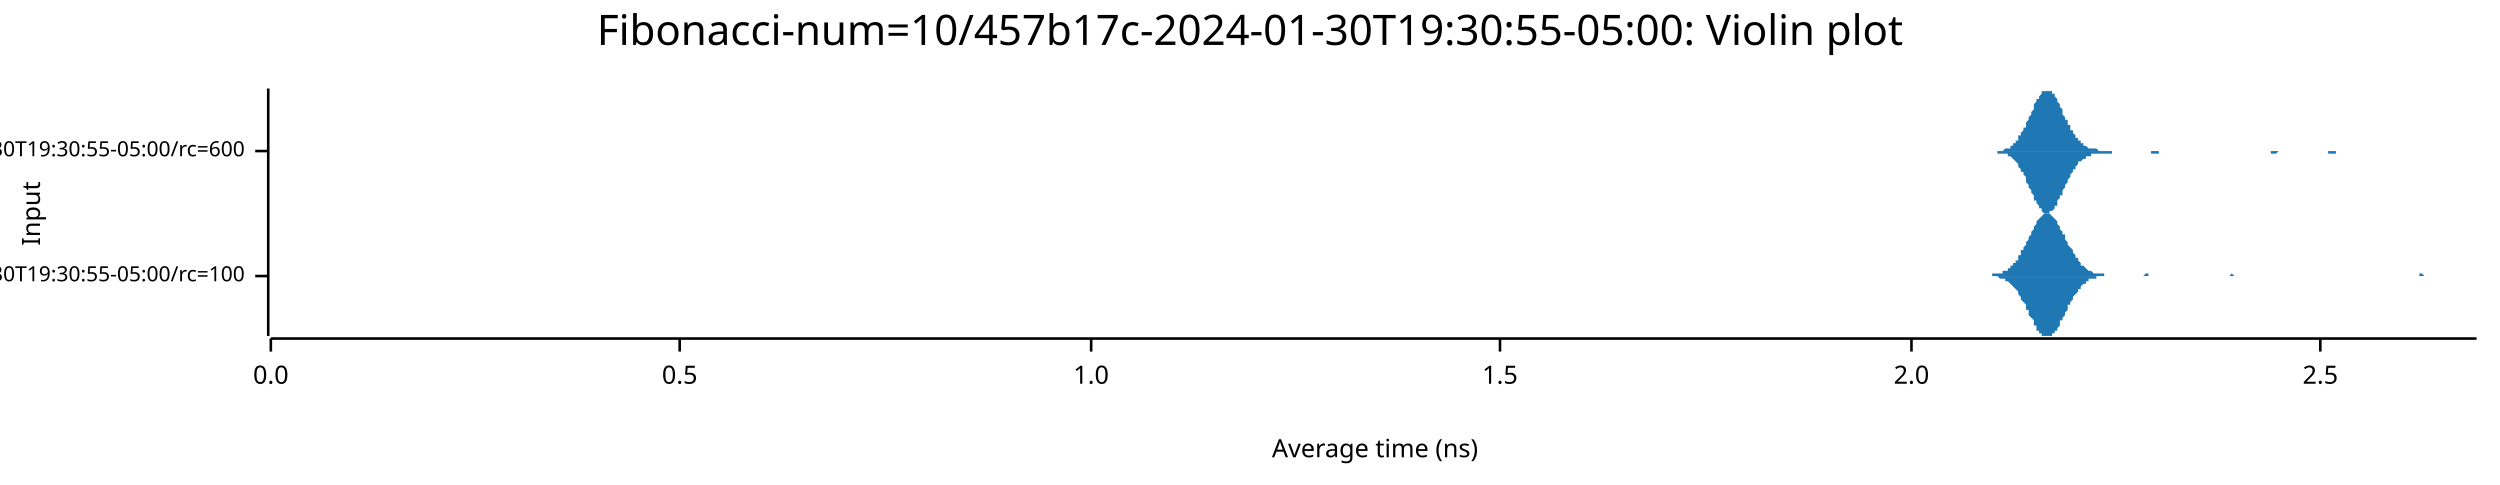
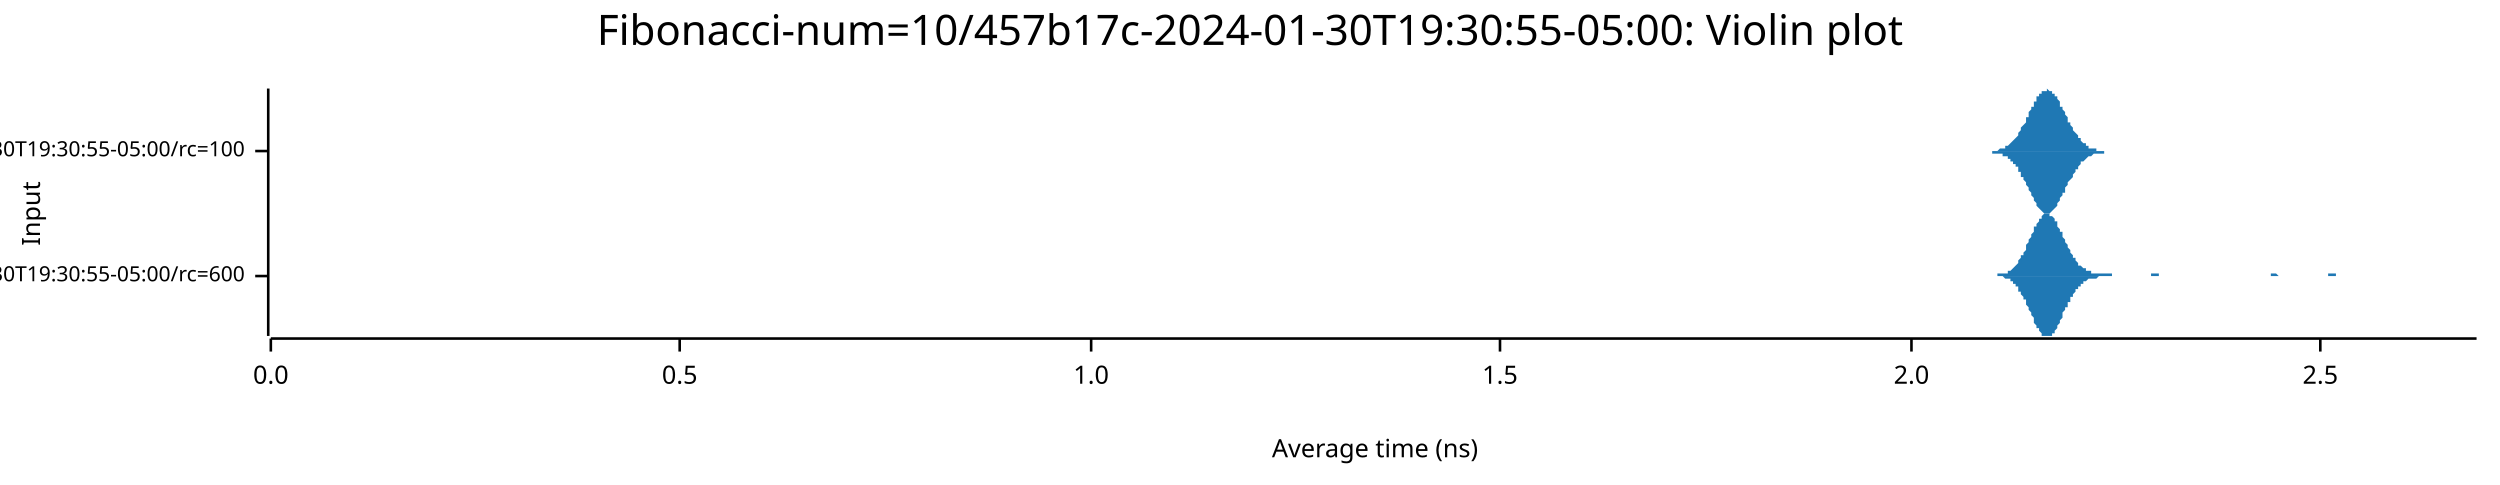
<svg xmlns="http://www.w3.org/2000/svg" width="960" height="186" viewBox="0 0 960 186">
  <text x="480" y="5" dy="0.76em" text-anchor="middle" font-family="sans-serif" font-size="16.129" opacity="1" fill="#000000">
Fibonacci-num=10/457b17c-2024-01-30T19:30:55-05:00: Violin plot
</text>
  <text x="8" y="82" dy="0.76em" text-anchor="middle" font-family="sans-serif" font-size="9.677" opacity="1" fill="#000000" transform="rotate(270, 8, 82)">
Input
</text>
  <text x="528" y="178" dy="-0.5ex" text-anchor="middle" font-family="sans-serif" font-size="9.677" opacity="1" fill="#000000">
Average time (ns)
</text>
  <polyline fill="none" opacity="1" stroke="#000000" stroke-width="1" points="103,34 103,129 " />
  <text x="94" y="106" dy="0.5ex" text-anchor="end" font-family="sans-serif" font-size="8.065" opacity="1" fill="#000000">
- Fibonacci-num=10/457b17c-2024-01-30T19:30:55-05:00/rc=100
+ Fibonacci-num=10/457b17c-2024-01-30T19:30:55-05:00/rc=600
</text>
  <polyline fill="none" opacity="1" stroke="#000000" stroke-width="1" points="98,106 103,106 " />
  <text x="94" y="58" dy="0.5ex" text-anchor="end" font-family="sans-serif" font-size="8.065" opacity="1" fill="#000000">
- Fibonacci-num=10/457b17c-2024-01-30T19:30:55-05:00/rc=600
+ Fibonacci-num=10/457b17c-2024-01-30T19:30:55-05:00/rc=100
</text>
  <polyline fill="none" opacity="1" stroke="#000000" stroke-width="1" points="98,58 103,58 " />
  <polyline fill="none" opacity="1" stroke="#000000" stroke-width="1" points="104,130 951,130 " />
  <text x="104" y="140" dy="0.76em" text-anchor="middle" font-family="sans-serif" font-size="9.677" opacity="1" fill="#000000">
0.0
</text>
  <polyline fill="none" opacity="1" stroke="#000000" stroke-width="1" points="104,130 104,135 " />
  <text x="261" y="140" dy="0.76em" text-anchor="middle" font-family="sans-serif" font-size="9.677" opacity="1" fill="#000000">
0.5
</text>
  <polyline fill="none" opacity="1" stroke="#000000" stroke-width="1" points="261,130 261,135 " />
  <text x="419" y="140" dy="0.76em" text-anchor="middle" font-family="sans-serif" font-size="9.677" opacity="1" fill="#000000">
1.0
</text>
  <polyline fill="none" opacity="1" stroke="#000000" stroke-width="1" points="419,130 419,135 " />
  <text x="576" y="140" dy="0.76em" text-anchor="middle" font-family="sans-serif" font-size="9.677" opacity="1" fill="#000000">
1.5
</text>
  <polyline fill="none" opacity="1" stroke="#000000" stroke-width="1" points="576,130 576,135 " />
  <text x="734" y="140" dy="0.76em" text-anchor="middle" font-family="sans-serif" font-size="9.677" opacity="1" fill="#000000">
2.0
</text>
  <polyline fill="none" opacity="1" stroke="#000000" stroke-width="1" points="734,130 734,135 " />
  <text x="891" y="140" dy="0.76em" text-anchor="middle" font-family="sans-serif" font-size="9.677" opacity="1" fill="#000000">
2.5
</text>
  <polyline fill="none" opacity="1" stroke="#000000" stroke-width="1" points="891,130 891,135 " />
-   <polygon opacity="1" fill="#1F78B4" points="763,106 763,106 764,106 764,106 764,106 765,106 765,105 766,105 766,105 766,105 767,105 767,105 767,105 768,105 768,105 769,105 769,105 769,104 770,104 770,104 770,104 771,104 771,103 772,103 772,103 772,102 773,102 773,102 773,101 774,101 774,100 775,100 775,99 775,98 776,98 776,97 776,96 777,96 777,95 778,94 778,94 778,93 779,92 779,91 779,91 780,90 780,89 781,88 781,88 781,87 782,86 782,86 782,85 783,84 783,84 784,83 784,83 784,83 785,82 785,82 785,82 786,82 786,82 787,82 787,82 787,82 788,83 788,83 788,83 789,84 789,84 790,85 790,85 790,86 791,87 791,87 791,88 792,89 792,90 793,90 793,91 793,92 794,93 794,93 794,94 795,95 795,95 796,96 796,97 796,97 797,98 797,99 798,99 798,100 798,100 799,101 799,101 799,102 800,102 800,102 801,103 801,103 801,103 802,104 802,104 802,104 803,104 803,104 804,105 804,105 804,105 805,105 805,105 805,105 806,105 806,105 807,105 807,105 807,105 808,105 808,106 808,106 809,106 809,106 810,106 810,106 810,106 811,106 811,106 811,106 812,106 812,106 813,106 813,106 813,106 814,106 814,106 814,106 815,106 815,106 816,106 816,106 816,106 817,106 817,106 817,106 818,106 818,106 819,106 819,106 819,106 820,106 820,106 820,106 821,106 821,106 822,106 822,106 822,106 823,106 823,106 823,106 824,105 824,105 825,105 825,106 825,106 826,106 826,106 826,106 827,106 827,106 828,106 828,106 828,106 829,106 829,106 829,106 830,106 830,106 831,106 831,106 831,106 832,106 832,106 832,106 833,106 833,106 834,106 834,106 834,106 835,106 835,106 835,106 836,106 836,106 837,106 837,106 837,106 838,106 838,106 838,106 839,106 839,106 840,106 840,106 840,106 841,106 841,106 841,106 842,106 842,106 843,106 843,106 843,106 844,106 844,106 844,106 845,106 845,106 846,106 846,106 846,106 847,106 847,106 847,106 848,106 848,106 849,106 849,106 849,106 850,106 850,106 851,106 851,106 851,106 852,106 852,106 852,106 853,106 853,106 854,106 854,106 854,106 855,106 855,106 855,106 856,106 856,106 857,105 857,105 857,105 858,106 858,106 858,106 859,106 859,106 860,106 860,106 860,106 861,106 861,106 861,106 862,106 862,106 863,106 863,106 863,106 864,106 864,106 864,106 865,106 865,106 866,106 866,106 866,106 867,106 867,106 867,106 868,106 868,106 869,106 869,106 869,106 870,106 870,106 870,106 871,106 871,106 872,106 872,106 872,106 873,106 873,106 873,106 874,106 874,106 875,106 875,106 875,106 876,106 876,106 876,106 877,106 877,106 878,106 878,106 878,106 879,106 879,106 879,106 880,106 880,106 881,106 881,106 881,106 882,106 882,106 882,106 883,106 883,106 884,106 884,106 884,106 885,106 885,106 885,106 886,106 886,106 887,106 887,106 887,106 888,106 888,106 888,106 889,106 889,106 890,106 890,106 890,106 891,106 891,106 891,106 892,106 892,106 893,106 893,106 893,106 894,106 894,106 894,106 895,106 895,106 896,106 896,106 896,106 897,106 897,106 897,106 898,106 898,106 899,106 899,106 899,106 900,106 900,106 901,106 901,106 901,106 902,106 902,106 902,106 903,106 903,106 904,106 904,106 904,106 905,106 905,106 905,106 906,106 906,106 907,106 907,106 907,106 908,106 908,106 908,106 909,106 909,106 910,106 910,106 910,106 911,106 911,106 911,106 912,106 912,106 913,106 913,106 913,106 914,106 914,106 914,106 915,106 915,106 916,106 916,106 916,106 917,106 917,106 917,106 918,106 918,106 919,106 919,106 919,106 920,106 920,106 920,106 921,106 921,106 922,106 922,106 922,106 923,106 923,106 923,106 924,106 924,106 925,106 925,106 925,106 926,106 926,106 926,106 927,106 927,106 928,106 928,106 928,106 929,106 929,106 929,105 930,105 930,105 931,106 931,106 931,106 932,106 932,106 932,106 933,106 933,106 934,106 934,106 934,106 935,106 935,106 935,106 936,106 936,106 937,106 937,106 937,106 938,106 938,106 938,106 939,106 939,106 940,106 940,106 940,106 941,106 941,106 941,106 942,106 942,106 943,106 943,106 943,106 944,106 944,106 944,106 945,106 945,106 946,106 946,106 946,106 947,106 947,106 947,106 948,106 948,106 949,106 949,106 949,106 950,106 950,106 951,106 951,106 763,106 " />
-   <polygon opacity="1" fill="#1F78B4" points="763,106 763,106 764,106 764,106 764,106 765,106 765,106 766,106 766,106 766,106 767,106 767,106 767,106 768,107 768,107 769,107 769,107 769,107 770,107 770,107 770,108 771,108 771,108 772,109 772,109 772,109 773,110 773,110 773,110 774,111 774,111 775,112 775,112 775,113 776,114 776,114 776,115 777,116 777,116 778,117 778,118 778,119 779,119 779,120 779,121 780,122 780,122 781,123 781,124 781,125 782,125 782,126 782,127 783,127 783,128 784,128 784,128 784,129 785,129 785,129 785,129 786,129 786,129 787,129 787,129 787,129 788,129 788,129 788,128 789,128 789,127 790,127 790,126 790,126 791,125 791,124 791,123 792,123 792,122 793,121 793,120 793,120 794,119 794,118 794,117 795,117 795,116 796,115 796,115 796,114 797,113 797,113 798,112 798,112 798,111 799,111 799,110 799,110 800,109 800,109 801,109 801,108 801,108 802,108 802,108 802,107 803,107 803,107 804,107 804,107 804,107 805,107 805,106 805,106 806,106 806,106 807,106 807,106 807,106 808,106 808,106 808,106 809,106 809,106 810,106 810,106 810,106 811,106 811,106 811,106 812,106 812,106 813,106 813,106 813,106 814,106 814,106 814,106 815,106 815,106 816,106 816,106 816,106 817,106 817,106 817,106 818,106 818,106 819,106 819,106 819,106 820,106 820,106 820,106 821,106 821,106 822,106 822,106 822,106 823,106 823,106 823,106 824,106 824,106 825,106 825,106 825,106 826,106 826,106 826,106 827,106 827,106 828,106 828,106 828,106 829,106 829,106 829,106 830,106 830,106 831,106 831,106 831,106 832,106 832,106 832,106 833,106 833,106 834,106 834,106 834,106 835,106 835,106 835,106 836,106 836,106 837,106 837,106 837,106 838,106 838,106 838,106 839,106 839,106 840,106 840,106 840,106 841,106 841,106 841,106 842,106 842,106 843,106 843,106 843,106 844,106 844,106 844,106 845,106 845,106 846,106 846,106 846,106 847,106 847,106 847,106 848,106 848,106 849,106 849,106 849,106 850,106 850,106 851,106 851,106 851,106 852,106 852,106 852,106 853,106 853,106 854,106 854,106 854,106 855,106 855,106 855,106 856,106 856,106 857,106 857,106 857,106 858,106 858,106 858,106 859,106 859,106 860,106 860,106 860,106 861,106 861,106 861,106 862,106 862,106 863,106 863,106 863,106 864,106 864,106 864,106 865,106 865,106 866,106 866,106 866,106 867,106 867,106 867,106 868,106 868,106 869,106 869,106 869,106 870,106 870,106 870,106 871,106 871,106 872,106 872,106 872,106 873,106 873,106 873,106 874,106 874,106 875,106 875,106 875,106 876,106 876,106 876,106 877,106 877,106 878,106 878,106 878,106 879,106 879,106 879,106 880,106 880,106 881,106 881,106 881,106 882,106 882,106 882,106 883,106 883,106 884,106 884,106 884,106 885,106 885,106 885,106 886,106 886,106 887,106 887,106 887,106 888,106 888,106 888,106 889,106 889,106 890,106 890,106 890,106 891,106 891,106 891,106 892,106 892,106 893,106 893,106 893,106 894,106 894,106 894,106 895,106 895,106 896,106 896,106 896,106 897,106 897,106 897,106 898,106 898,106 899,106 899,106 899,106 900,106 900,106 901,106 901,106 901,106 902,106 902,106 902,106 903,106 903,106 904,106 904,106 904,106 905,106 905,106 905,106 906,106 906,106 907,106 907,106 907,106 908,106 908,106 908,106 909,106 909,106 910,106 910,106 910,106 911,106 911,106 911,106 912,106 912,106 913,106 913,106 913,106 914,106 914,106 914,106 915,106 915,106 916,106 916,106 916,106 917,106 917,106 917,106 918,106 918,106 919,106 919,106 919,106 920,106 920,106 920,106 921,106 921,106 922,106 922,106 922,106 923,106 923,106 923,106 924,106 924,106 925,106 925,106 925,106 926,106 926,106 926,106 927,106 927,106 928,106 928,106 928,106 929,106 929,106 929,106 930,106 930,106 931,106 931,106 931,106 932,106 932,106 932,106 933,106 933,106 934,106 934,106 934,106 935,106 935,106 935,106 936,106 936,106 937,106 937,106 937,106 938,106 938,106 938,106 939,106 939,106 940,106 940,106 940,106 941,106 941,106 941,106 942,106 942,106 943,106 943,106 943,106 944,106 944,106 944,106 945,106 945,106 946,106 946,106 946,106 947,106 947,106 947,106 948,106 948,106 949,106 949,106 949,106 950,106 950,106 951,106 951,106 763,106 " />
-   <polygon opacity="1" fill="#1F78B4" points="765,58 766,58 766,58 766,58 767,58 767,58 767,58 767,58 768,58 768,58 768,58 769,58 769,58 769,58 770,57 770,57 770,57 770,57 771,57 771,57 771,57 772,57 772,56 772,56 773,56 773,56 773,55 773,55 774,55 774,54 774,54 775,54 775,53 775,53 775,52 776,52 776,51 776,51 777,50 777,50 777,49 778,49 778,48 778,47 778,47 779,46 779,45 779,45 780,44 780,43 780,43 781,42 781,41 781,41 781,40 782,39 782,39 782,38 783,38 783,37 783,37 784,36 784,36 784,36 784,35 785,35 785,35 785,35 786,35 786,34 786,35 787,35 787,35 787,35 787,35 788,35 788,36 788,36 789,36 789,37 789,37 790,38 790,38 790,39 790,39 791,40 791,41 791,41 792,42 792,43 792,43 792,44 793,45 793,45 793,46 794,46 794,47 794,48 795,48 795,49 795,49 795,50 796,50 796,51 796,51 797,52 797,52 797,53 798,53 798,53 798,54 798,54 799,54 799,55 799,55 800,55 800,55 800,56 801,56 801,56 801,56 801,56 802,57 802,57 802,57 803,57 803,57 803,57 804,57 804,57 804,57 804,57 805,57 805,57 805,57 806,58 806,58 806,58 807,58 807,58 807,58 807,58 808,58 808,58 808,58 809,58 809,58 809,58 809,58 810,58 810,58 810,58 811,58 811,58 811,58 812,58 812,58 812,58 812,58 813,58 813,58 813,58 814,58 814,58 814,58 815,58 815,58 815,58 815,58 816,58 816,58 816,58 817,58 817,58 817,58 818,58 818,58 818,58 818,58 819,58 819,58 819,58 820,58 820,58 820,58 821,58 821,58 821,58 821,58 822,58 822,58 822,58 823,58 823,58 823,58 824,58 824,58 824,58 824,58 825,58 825,58 825,58 826,58 826,58 826,58 826,58 827,58 827,58 827,58 828,58 828,58 828,58 829,58 829,58 829,58 829,58 830,58 830,58 830,58 831,58 831,58 831,58 832,58 832,58 832,58 832,58 833,58 833,58 833,58 834,58 834,58 834,58 835,58 835,58 835,58 835,58 836,58 836,58 836,58 837,58 837,58 837,58 838,58 838,58 838,58 838,58 839,58 839,58 839,58 840,58 840,58 840,58 840,58 841,58 841,58 841,58 842,58 842,58 842,58 843,58 843,58 843,58 843,58 844,58 844,58 844,58 845,58 845,58 845,58 846,58 846,58 846,58 846,58 847,58 847,58 847,58 848,58 848,58 848,58 849,58 849,58 849,58 849,58 850,58 850,58 850,58 851,58 851,58 851,58 852,58 852,58 852,58 852,58 853,58 853,58 853,58 854,58 854,58 854,58 855,58 855,58 855,58 855,58 856,58 856,58 856,58 857,58 857,58 857,58 857,58 858,58 858,58 858,58 859,58 859,58 859,58 860,58 860,58 860,58 860,58 861,58 861,58 861,58 862,58 862,58 862,58 863,58 863,58 863,58 863,58 864,58 864,58 864,58 865,58 865,58 865,58 866,58 866,58 866,58 866,58 867,58 867,58 867,58 868,58 868,58 868,58 869,58 869,58 869,58 869,58 870,58 870,58 870,58 871,58 871,58 871,58 872,58 872,58 872,58 872,58 873,58 873,58 873,58 874,58 874,58 874,58 874,58 875,58 875,58 875,58 876,58 876,58 876,58 877,58 877,58 877,58 877,58 878,58 878,58 878,58 879,58 879,58 879,58 880,58 880,58 880,58 880,58 881,58 881,58 881,58 882,58 882,58 882,58 883,58 883,58 883,58 883,58 884,58 884,58 884,58 885,58 885,58 885,58 886,58 886,58 886,58 886,58 887,58 887,58 887,58 888,58 888,58 888,58 888,58 889,58 889,58 889,58 890,58 890,58 890,58 891,58 891,58 891,58 891,58 892,58 892,58 892,58 893,58 893,58 893,58 894,58 894,58 894,58 894,58 895,58 895,58 895,58 896,58 896,58 896,58 897,58 897,58 897,58 897,58 898,58 898,58 898,58 899,58 899,58 899,58 900,58 900,58 900,58 900,58 901,58 901,58 901,58 902,58 902,58 902,58 903,58 903,58 903,58 903,58 904,58 904,58 904,58 905,58 905,58 905,58 905,58 906,58 906,58 906,58 907,58 907,58 907,58 908,58 908,58 908,58 908,58 909,58 909,58 909,58 910,58 910,58 910,58 911,58 911,58 911,58 911,58 912,58 912,58 912,58 913,58 913,58 913,58 914,58 914,58 914,58 914,58 765,58 " />
-   <polygon opacity="1" fill="#1F78B4" points="765,58 766,58 766,58 766,58 767,58 767,58 767,59 767,59 768,59 768,59 768,59 769,59 769,59 769,59 770,59 770,59 770,59 770,59 771,59 771,60 771,60 772,60 772,60 772,60 773,61 773,61 773,61 773,61 774,62 774,62 774,62 775,63 775,63 775,64 775,64 776,65 776,65 776,66 777,66 777,67 777,67 778,68 778,69 778,69 778,70 779,71 779,71 779,72 780,73 780,73 780,74 781,75 781,75 781,76 781,77 782,77 782,78 782,78 783,79 783,79 783,80 784,80 784,81 784,81 784,81 785,82 785,82 785,82 786,82 786,82 786,82 787,82 787,82 787,82 787,81 788,81 788,81 788,81 789,80 789,80 789,79 790,79 790,78 790,78 790,77 791,76 791,76 791,75 792,75 792,74 792,73 792,73 793,72 793,71 793,71 794,70 794,69 794,69 795,68 795,68 795,67 795,67 796,66 796,66 796,65 797,65 797,64 797,64 798,63 798,63 798,63 798,62 799,62 799,62 799,62 800,61 800,61 800,61 801,61 801,60 801,60 801,60 802,60 802,60 802,60 803,60 803,60 803,59 804,59 804,59 804,59 804,59 805,59 805,59 805,59 806,59 806,59 806,59 807,59 807,59 807,59 807,59 808,59 808,59 808,59 809,59 809,59 809,59 809,59 810,59 810,59 810,59 811,59 811,58 811,58 812,58 812,58 812,58 812,58 813,58 813,58 813,58 814,58 814,58 814,58 815,58 815,58 815,58 815,58 816,58 816,58 816,58 817,58 817,58 817,58 818,58 818,58 818,58 818,58 819,58 819,58 819,58 820,58 820,58 820,58 821,58 821,58 821,58 821,58 822,58 822,58 822,58 823,58 823,58 823,58 824,58 824,58 824,58 824,58 825,58 825,58 825,58 826,58 826,58 826,58 826,59 827,59 827,59 827,59 828,59 828,59 828,59 829,59 829,59 829,59 829,58 830,58 830,58 830,58 831,58 831,58 831,58 832,58 832,58 832,58 832,58 833,58 833,58 833,58 834,58 834,58 834,58 835,58 835,58 835,58 835,58 836,58 836,58 836,58 837,58 837,58 837,58 838,58 838,58 838,58 838,58 839,58 839,58 839,58 840,58 840,58 840,58 840,58 841,58 841,58 841,58 842,58 842,58 842,58 843,58 843,58 843,58 843,58 844,58 844,58 844,58 845,58 845,58 845,58 846,58 846,58 846,58 846,58 847,58 847,58 847,58 848,58 848,58 848,58 849,58 849,58 849,58 849,58 850,58 850,58 850,58 851,58 851,58 851,58 852,58 852,58 852,58 852,58 853,58 853,58 853,58 854,58 854,58 854,58 855,58 855,58 855,58 855,58 856,58 856,58 856,58 857,58 857,58 857,58 857,58 858,58 858,58 858,58 859,58 859,58 859,58 860,58 860,58 860,58 860,58 861,58 861,58 861,58 862,58 862,58 862,58 863,58 863,58 863,58 863,58 864,58 864,58 864,58 865,58 865,58 865,58 866,58 866,58 866,58 866,58 867,58 867,58 867,58 868,58 868,58 868,58 869,58 869,58 869,58 869,58 870,58 870,58 870,58 871,58 871,58 871,58 872,58 872,59 872,59 872,59 873,59 873,59 873,59 874,59 874,59 874,59 874,59 875,58 875,58 875,58 876,58 876,58 876,58 877,58 877,58 877,58 877,58 878,58 878,58 878,58 879,58 879,58 879,58 880,58 880,58 880,58 880,58 881,58 881,58 881,58 882,58 882,58 882,58 883,58 883,58 883,58 883,58 884,58 884,58 884,58 885,58 885,58 885,58 886,58 886,58 886,58 886,58 887,58 887,58 887,58 888,58 888,58 888,58 888,58 889,58 889,58 889,58 890,58 890,58 890,58 891,58 891,58 891,58 891,58 892,58 892,58 892,58 893,58 893,58 893,58 894,58 894,58 894,59 894,59 895,59 895,59 895,59 896,59 896,59 896,59 897,59 897,59 897,58 897,58 898,58 898,58 898,58 899,58 899,58 899,58 900,58 900,58 900,58 900,58 901,58 901,58 901,58 902,58 902,58 902,58 903,58 903,58 903,58 903,58 904,58 904,58 904,58 905,58 905,58 905,58 905,58 906,58 906,58 906,58 907,58 907,58 907,58 908,58 908,58 908,58 908,58 909,58 909,58 909,58 910,58 910,58 910,58 911,58 911,58 911,58 911,58 912,58 912,58 912,58 913,58 913,58 913,58 914,58 914,58 914,58 914,58 765,58 " />
+   <polygon opacity="1" fill="#1F78B4" points="765,106 766,106 766,106 766,106 767,106 767,106 767,105 767,105 768,105 768,105 768,105 769,105 769,105 769,105 770,105 770,105 770,105 770,105 771,105 771,104 771,104 772,104 772,104 772,104 773,103 773,103 773,103 773,103 774,102 774,102 774,102 775,101 775,101 775,100 775,100 776,99 776,99 776,98 777,98 777,97 777,97 778,96 778,95 778,95 778,94 779,93 779,93 779,92 780,91 780,91 780,90 781,89 781,89 781,88 781,87 782,87 782,86 782,86 783,85 783,85 783,84 784,84 784,83 784,83 784,83 785,82 785,82 785,82 786,82 786,82 786,82 787,82 787,82 787,82 787,83 788,83 788,83 788,83 789,84 789,84 789,85 790,85 790,86 790,86 790,87 791,88 791,88 791,89 792,89 792,90 792,91 792,91 793,92 793,93 793,93 794,94 794,95 794,95 795,96 795,96 795,97 795,97 796,98 796,98 796,99 797,99 797,100 797,100 798,101 798,101 798,101 798,102 799,102 799,102 799,102 800,103 800,103 800,103 801,103 801,104 801,104 801,104 802,104 802,104 802,104 803,104 803,104 803,105 804,105 804,105 804,105 804,105 805,105 805,105 805,105 806,105 806,105 806,105 807,105 807,105 807,105 807,105 808,105 808,105 808,105 809,105 809,105 809,105 809,105 810,105 810,105 810,105 811,105 811,105 811,106 812,106 812,106 812,106 812,106 813,106 813,106 813,106 814,106 814,106 814,106 815,106 815,106 815,106 815,106 816,106 816,106 816,106 817,106 817,106 817,106 818,106 818,106 818,106 818,106 819,106 819,106 819,106 820,106 820,106 820,106 821,106 821,106 821,106 821,106 822,106 822,106 822,106 823,106 823,106 823,106 824,106 824,106 824,106 824,106 825,106 825,106 825,106 826,106 826,106 826,106 826,105 827,105 827,105 827,105 828,105 828,105 828,105 829,105 829,105 829,105 829,106 830,106 830,106 830,106 831,106 831,106 831,106 832,106 832,106 832,106 832,106 833,106 833,106 833,106 834,106 834,106 834,106 835,106 835,106 835,106 835,106 836,106 836,106 836,106 837,106 837,106 837,106 838,106 838,106 838,106 838,106 839,106 839,106 839,106 840,106 840,106 840,106 840,106 841,106 841,106 841,106 842,106 842,106 842,106 843,106 843,106 843,106 843,106 844,106 844,106 844,106 845,106 845,106 845,106 846,106 846,106 846,106 846,106 847,106 847,106 847,106 848,106 848,106 848,106 849,106 849,106 849,106 849,106 850,106 850,106 850,106 851,106 851,106 851,106 852,106 852,106 852,106 852,106 853,106 853,106 853,106 854,106 854,106 854,106 855,106 855,106 855,106 855,106 856,106 856,106 856,106 857,106 857,106 857,106 857,106 858,106 858,106 858,106 859,106 859,106 859,106 860,106 860,106 860,106 860,106 861,106 861,106 861,106 862,106 862,106 862,106 863,106 863,106 863,106 863,106 864,106 864,106 864,106 865,106 865,106 865,106 866,106 866,106 866,106 866,106 867,106 867,106 867,106 868,106 868,106 868,106 869,106 869,106 869,106 869,106 870,106 870,106 870,106 871,106 871,106 871,106 872,106 872,105 872,105 872,105 873,105 873,105 873,105 874,105 874,105 874,105 874,105 875,106 875,106 875,106 876,106 876,106 876,106 877,106 877,106 877,106 877,106 878,106 878,106 878,106 879,106 879,106 879,106 880,106 880,106 880,106 880,106 881,106 881,106 881,106 882,106 882,106 882,106 883,106 883,106 883,106 883,106 884,106 884,106 884,106 885,106 885,106 885,106 886,106 886,106 886,106 886,106 887,106 887,106 887,106 888,106 888,106 888,106 888,106 889,106 889,106 889,106 890,106 890,106 890,106 891,106 891,106 891,106 891,106 892,106 892,106 892,106 893,106 893,106 893,106 894,106 894,106 894,105 894,105 895,105 895,105 895,105 896,105 896,105 896,105 897,105 897,105 897,106 897,106 898,106 898,106 898,106 899,106 899,106 899,106 900,106 900,106 900,106 900,106 901,106 901,106 901,106 902,106 902,106 902,106 903,106 903,106 903,106 903,106 904,106 904,106 904,106 905,106 905,106 905,106 905,106 906,106 906,106 906,106 907,106 907,106 907,106 908,106 908,106 908,106 908,106 909,106 909,106 909,106 910,106 910,106 910,106 911,106 911,106 911,106 911,106 912,106 912,106 912,106 913,106 913,106 913,106 914,106 914,106 914,106 914,106 765,106 " />
+   <polygon opacity="1" fill="#1F78B4" points="765,106 766,106 766,106 766,106 767,106 767,106 767,106 767,106 768,106 768,106 768,106 769,106 769,106 769,106 770,107 770,107 770,107 770,107 771,107 771,107 771,107 772,107 772,108 772,108 773,108 773,108 773,109 773,109 774,109 774,110 774,110 775,110 775,111 775,111 775,112 776,112 776,113 776,113 777,114 777,114 777,115 778,115 778,116 778,117 778,117 779,118 779,119 779,119 780,120 780,121 780,121 781,122 781,123 781,123 781,124 782,125 782,125 782,126 783,126 783,127 783,127 784,128 784,128 784,128 784,129 785,129 785,129 785,129 786,129 786,129 786,129 787,129 787,129 787,129 787,129 788,129 788,128 788,128 789,128 789,127 789,127 790,126 790,126 790,125 790,125 791,124 791,123 791,123 792,122 792,121 792,121 792,120 793,119 793,119 793,118 794,118 794,117 794,116 795,116 795,115 795,115 795,114 796,114 796,113 796,113 797,112 797,112 797,111 798,111 798,111 798,110 798,110 799,110 799,109 799,109 800,109 800,109 800,108 801,108 801,108 801,108 801,108 802,107 802,107 802,107 803,107 803,107 803,107 804,107 804,107 804,107 804,107 805,107 805,107 805,107 806,106 806,106 806,106 807,106 807,106 807,106 807,106 808,106 808,106 808,106 809,106 809,106 809,106 809,106 810,106 810,106 810,106 811,106 811,106 811,106 812,106 812,106 812,106 812,106 813,106 813,106 813,106 814,106 814,106 814,106 815,106 815,106 815,106 815,106 816,106 816,106 816,106 817,106 817,106 817,106 818,106 818,106 818,106 818,106 819,106 819,106 819,106 820,106 820,106 820,106 821,106 821,106 821,106 821,106 822,106 822,106 822,106 823,106 823,106 823,106 824,106 824,106 824,106 824,106 825,106 825,106 825,106 826,106 826,106 826,106 826,106 827,106 827,106 827,106 828,106 828,106 828,106 829,106 829,106 829,106 829,106 830,106 830,106 830,106 831,106 831,106 831,106 832,106 832,106 832,106 832,106 833,106 833,106 833,106 834,106 834,106 834,106 835,106 835,106 835,106 835,106 836,106 836,106 836,106 837,106 837,106 837,106 838,106 838,106 838,106 838,106 839,106 839,106 839,106 840,106 840,106 840,106 840,106 841,106 841,106 841,106 842,106 842,106 842,106 843,106 843,106 843,106 843,106 844,106 844,106 844,106 845,106 845,106 845,106 846,106 846,106 846,106 846,106 847,106 847,106 847,106 848,106 848,106 848,106 849,106 849,106 849,106 849,106 850,106 850,106 850,106 851,106 851,106 851,106 852,106 852,106 852,106 852,106 853,106 853,106 853,106 854,106 854,106 854,106 855,106 855,106 855,106 855,106 856,106 856,106 856,106 857,106 857,106 857,106 857,106 858,106 858,106 858,106 859,106 859,106 859,106 860,106 860,106 860,106 860,106 861,106 861,106 861,106 862,106 862,106 862,106 863,106 863,106 863,106 863,106 864,106 864,106 864,106 865,106 865,106 865,106 866,106 866,106 866,106 866,106 867,106 867,106 867,106 868,106 868,106 868,106 869,106 869,106 869,106 869,106 870,106 870,106 870,106 871,106 871,106 871,106 872,106 872,106 872,106 872,106 873,106 873,106 873,106 874,106 874,106 874,106 874,106 875,106 875,106 875,106 876,106 876,106 876,106 877,106 877,106 877,106 877,106 878,106 878,106 878,106 879,106 879,106 879,106 880,106 880,106 880,106 880,106 881,106 881,106 881,106 882,106 882,106 882,106 883,106 883,106 883,106 883,106 884,106 884,106 884,106 885,106 885,106 885,106 886,106 886,106 886,106 886,106 887,106 887,106 887,106 888,106 888,106 888,106 888,106 889,106 889,106 889,106 890,106 890,106 890,106 891,106 891,106 891,106 891,106 892,106 892,106 892,106 893,106 893,106 893,106 894,106 894,106 894,106 894,106 895,106 895,106 895,106 896,106 896,106 896,106 897,106 897,106 897,106 897,106 898,106 898,106 898,106 899,106 899,106 899,106 900,106 900,106 900,106 900,106 901,106 901,106 901,106 902,106 902,106 902,106 903,106 903,106 903,106 903,106 904,106 904,106 904,106 905,106 905,106 905,106 905,106 906,106 906,106 906,106 907,106 907,106 907,106 908,106 908,106 908,106 908,106 909,106 909,106 909,106 910,106 910,106 910,106 911,106 911,106 911,106 911,106 912,106 912,106 912,106 913,106 913,106 913,106 914,106 914,106 914,106 914,106 765,106 " />
+   <polygon opacity="1" fill="#1F78B4" points="763,58 763,58 764,58 764,58 764,58 765,58 765,58 766,58 766,58 766,58 767,58 767,58 767,58 768,57 768,57 769,57 769,57 769,57 770,57 770,57 770,56 771,56 771,56 772,55 772,55 772,55 773,54 773,54 773,54 774,53 774,53 775,52 775,52 775,51 776,50 776,50 776,49 777,48 777,48 778,47 778,46 778,45 779,45 779,44 779,43 780,42 780,41 781,41 781,40 781,39 782,39 782,38 782,37 783,37 783,36 784,36 784,36 784,35 785,35 785,35 785,35 786,35 786,34 787,35 787,35 787,35 788,35 788,35 788,36 789,36 789,37 790,37 790,38 790,38 791,39 791,40 791,41 792,41 792,42 793,43 793,44 793,44 794,45 794,46 794,47 795,47 795,48 796,49 796,49 796,50 797,51 797,51 798,52 798,52 798,53 799,53 799,54 799,54 800,55 800,55 801,55 801,56 801,56 802,56 802,56 802,57 803,57 803,57 804,57 804,57 804,57 805,57 805,58 805,58 806,58 806,58 807,58 807,58 807,58 808,58 808,58 808,58 809,58 809,58 810,58 810,58 810,58 811,58 811,58 811,58 812,58 812,58 813,58 813,58 813,58 814,58 814,58 814,58 815,58 815,58 816,58 816,58 816,58 817,58 817,58 817,58 818,58 818,58 819,58 819,58 819,58 820,58 820,58 820,58 821,58 821,58 822,58 822,58 822,58 823,58 823,58 823,58 824,58 824,58 825,58 825,58 825,58 826,58 826,58 826,58 827,58 827,58 828,58 828,58 828,58 829,58 829,58 829,58 830,58 830,58 831,58 831,58 831,58 832,58 832,58 832,58 833,58 833,58 834,58 834,58 834,58 835,58 835,58 835,58 836,58 836,58 837,58 837,58 837,58 838,58 838,58 838,58 839,58 839,58 840,58 840,58 840,58 841,58 841,58 841,58 842,58 842,58 843,58 843,58 843,58 844,58 844,58 844,58 845,58 845,58 846,58 846,58 846,58 847,58 847,58 847,58 848,58 848,58 849,58 849,58 849,58 850,58 850,58 851,58 851,58 851,58 852,58 852,58 852,58 853,58 853,58 854,58 854,58 854,58 855,58 855,58 855,58 856,58 856,58 857,58 857,58 857,58 858,58 858,58 858,58 859,58 859,58 860,58 860,58 860,58 861,58 861,58 861,58 862,58 862,58 863,58 863,58 863,58 864,58 864,58 864,58 865,58 865,58 866,58 866,58 866,58 867,58 867,58 867,58 868,58 868,58 869,58 869,58 869,58 870,58 870,58 870,58 871,58 871,58 872,58 872,58 872,58 873,58 873,58 873,58 874,58 874,58 875,58 875,58 875,58 876,58 876,58 876,58 877,58 877,58 878,58 878,58 878,58 879,58 879,58 879,58 880,58 880,58 881,58 881,58 881,58 882,58 882,58 882,58 883,58 883,58 884,58 884,58 884,58 885,58 885,58 885,58 886,58 886,58 887,58 887,58 887,58 888,58 888,58 888,58 889,58 889,58 890,58 890,58 890,58 891,58 891,58 891,58 892,58 892,58 893,58 893,58 893,58 894,58 894,58 894,58 895,58 895,58 896,58 896,58 896,58 897,58 897,58 897,58 898,58 898,58 899,58 899,58 899,58 900,58 900,58 901,58 901,58 901,58 902,58 902,58 902,58 903,58 903,58 904,58 904,58 904,58 905,58 905,58 905,58 906,58 906,58 907,58 907,58 907,58 908,58 908,58 908,58 909,58 909,58 910,58 910,58 910,58 911,58 911,58 911,58 912,58 912,58 913,58 913,58 913,58 914,58 914,58 914,58 915,58 915,58 916,58 916,58 916,58 917,58 917,58 917,58 918,58 918,58 919,58 919,58 919,58 920,58 920,58 920,58 921,58 921,58 922,58 922,58 922,58 923,58 923,58 923,58 924,58 924,58 925,58 925,58 925,58 926,58 926,58 926,58 927,58 927,58 928,58 928,58 928,58 929,58 929,58 929,58 930,58 930,58 931,58 931,58 931,58 932,58 932,58 932,58 933,58 933,58 934,58 934,58 934,58 935,58 935,58 935,58 936,58 936,58 937,58 937,58 937,58 938,58 938,58 938,58 939,58 939,58 940,58 940,58 940,58 941,58 941,58 941,58 942,58 942,58 943,58 943,58 943,58 944,58 944,58 944,58 945,58 945,58 946,58 946,58 946,58 947,58 947,58 947,58 948,58 948,58 949,58 949,58 949,58 950,58 950,58 951,58 951,58 763,58 " />
+   <polygon opacity="1" fill="#1F78B4" points="763,58 763,58 764,58 764,58 764,58 765,58 765,59 766,59 766,59 766,59 767,59 767,59 767,59 768,59 768,59 769,59 769,59 769,60 770,60 770,60 770,60 771,60 771,61 772,61 772,61 772,62 773,62 773,62 773,63 774,63 774,64 775,64 775,65 775,66 776,66 776,67 776,68 777,68 777,69 778,70 778,70 778,71 779,72 779,73 779,73 780,74 780,75 781,76 781,76 781,77 782,78 782,78 782,79 783,80 783,80 784,81 784,81 784,81 785,82 785,82 785,82 786,82 786,82 787,82 787,82 787,82 788,81 788,81 788,81 789,80 789,80 790,79 790,79 790,78 791,77 791,77 791,76 792,75 792,74 793,74 793,73 793,72 794,71 794,71 794,70 795,69 795,69 796,68 796,67 796,67 797,66 797,65 798,65 798,64 798,64 799,63 799,63 799,62 800,62 800,62 801,61 801,61 801,61 802,60 802,60 802,60 803,60 803,60 804,59 804,59 804,59 805,59 805,59 805,59 806,59 806,59 807,59 807,59 807,59 808,59 808,58 808,58 809,58 809,58 810,58 810,58 810,58 811,58 811,58 811,58 812,58 812,58 813,58 813,58 813,58 814,58 814,58 814,58 815,58 815,58 816,58 816,58 816,58 817,58 817,58 817,58 818,58 818,58 819,58 819,58 819,58 820,58 820,58 820,58 821,58 821,58 822,58 822,58 822,58 823,58 823,58 823,58 824,58 824,58 825,58 825,58 825,58 826,58 826,58 826,58 827,58 827,58 828,58 828,58 828,58 829,58 829,58 829,58 830,58 830,58 831,58 831,58 831,58 832,58 832,58 832,58 833,58 833,58 834,58 834,58 834,58 835,58 835,58 835,58 836,58 836,58 837,58 837,58 837,58 838,58 838,58 838,58 839,58 839,58 840,58 840,58 840,58 841,58 841,58 841,58 842,58 842,58 843,58 843,58 843,58 844,58 844,58 844,58 845,58 845,58 846,58 846,58 846,58 847,58 847,58 847,58 848,58 848,58 849,58 849,58 849,58 850,58 850,58 851,58 851,58 851,58 852,58 852,58 852,58 853,58 853,58 854,58 854,58 854,58 855,58 855,58 855,58 856,58 856,58 857,58 857,58 857,58 858,58 858,58 858,58 859,58 859,58 860,58 860,58 860,58 861,58 861,58 861,58 862,58 862,58 863,58 863,58 863,58 864,58 864,58 864,58 865,58 865,58 866,58 866,58 866,58 867,58 867,58 867,58 868,58 868,58 869,58 869,58 869,58 870,58 870,58 870,58 871,58 871,58 872,58 872,58 872,58 873,58 873,58 873,58 874,58 874,58 875,58 875,58 875,58 876,58 876,58 876,58 877,58 877,58 878,58 878,58 878,58 879,58 879,58 879,58 880,58 880,58 881,58 881,58 881,58 882,58 882,58 882,58 883,58 883,58 884,58 884,58 884,58 885,58 885,58 885,58 886,58 886,58 887,58 887,58 887,58 888,58 888,58 888,58 889,58 889,58 890,58 890,58 890,58 891,58 891,58 891,58 892,58 892,58 893,58 893,58 893,58 894,58 894,58 894,58 895,58 895,58 896,58 896,58 896,58 897,58 897,58 897,58 898,58 898,58 899,58 899,58 899,58 900,58 900,58 901,58 901,58 901,58 902,58 902,58 902,58 903,58 903,58 904,58 904,58 904,58 905,58 905,58 905,58 906,58 906,58 907,58 907,58 907,58 908,58 908,58 908,58 909,58 909,58 910,58 910,58 910,58 911,58 911,58 911,58 912,58 912,58 913,58 913,58 913,58 914,58 914,58 914,58 915,58 915,58 916,58 916,58 916,58 917,58 917,58 917,58 918,58 918,58 919,58 919,58 919,58 920,58 920,58 920,58 921,58 921,58 922,58 922,58 922,58 923,58 923,58 923,58 924,58 924,58 925,58 925,58 925,58 926,58 926,58 926,58 927,58 927,58 928,58 928,58 928,58 929,58 929,58 929,58 930,58 930,58 931,58 931,58 931,58 932,58 932,58 932,58 933,58 933,58 934,58 934,58 934,58 935,58 935,58 935,58 936,58 936,58 937,58 937,58 937,58 938,58 938,58 938,58 939,58 939,58 940,58 940,58 940,58 941,58 941,58 941,58 942,58 942,58 943,58 943,58 943,58 944,58 944,58 944,58 945,58 945,58 946,58 946,58 946,58 947,58 947,58 947,58 948,58 948,58 949,58 949,58 949,58 950,58 950,58 951,58 951,58 763,58 " />
</svg>
